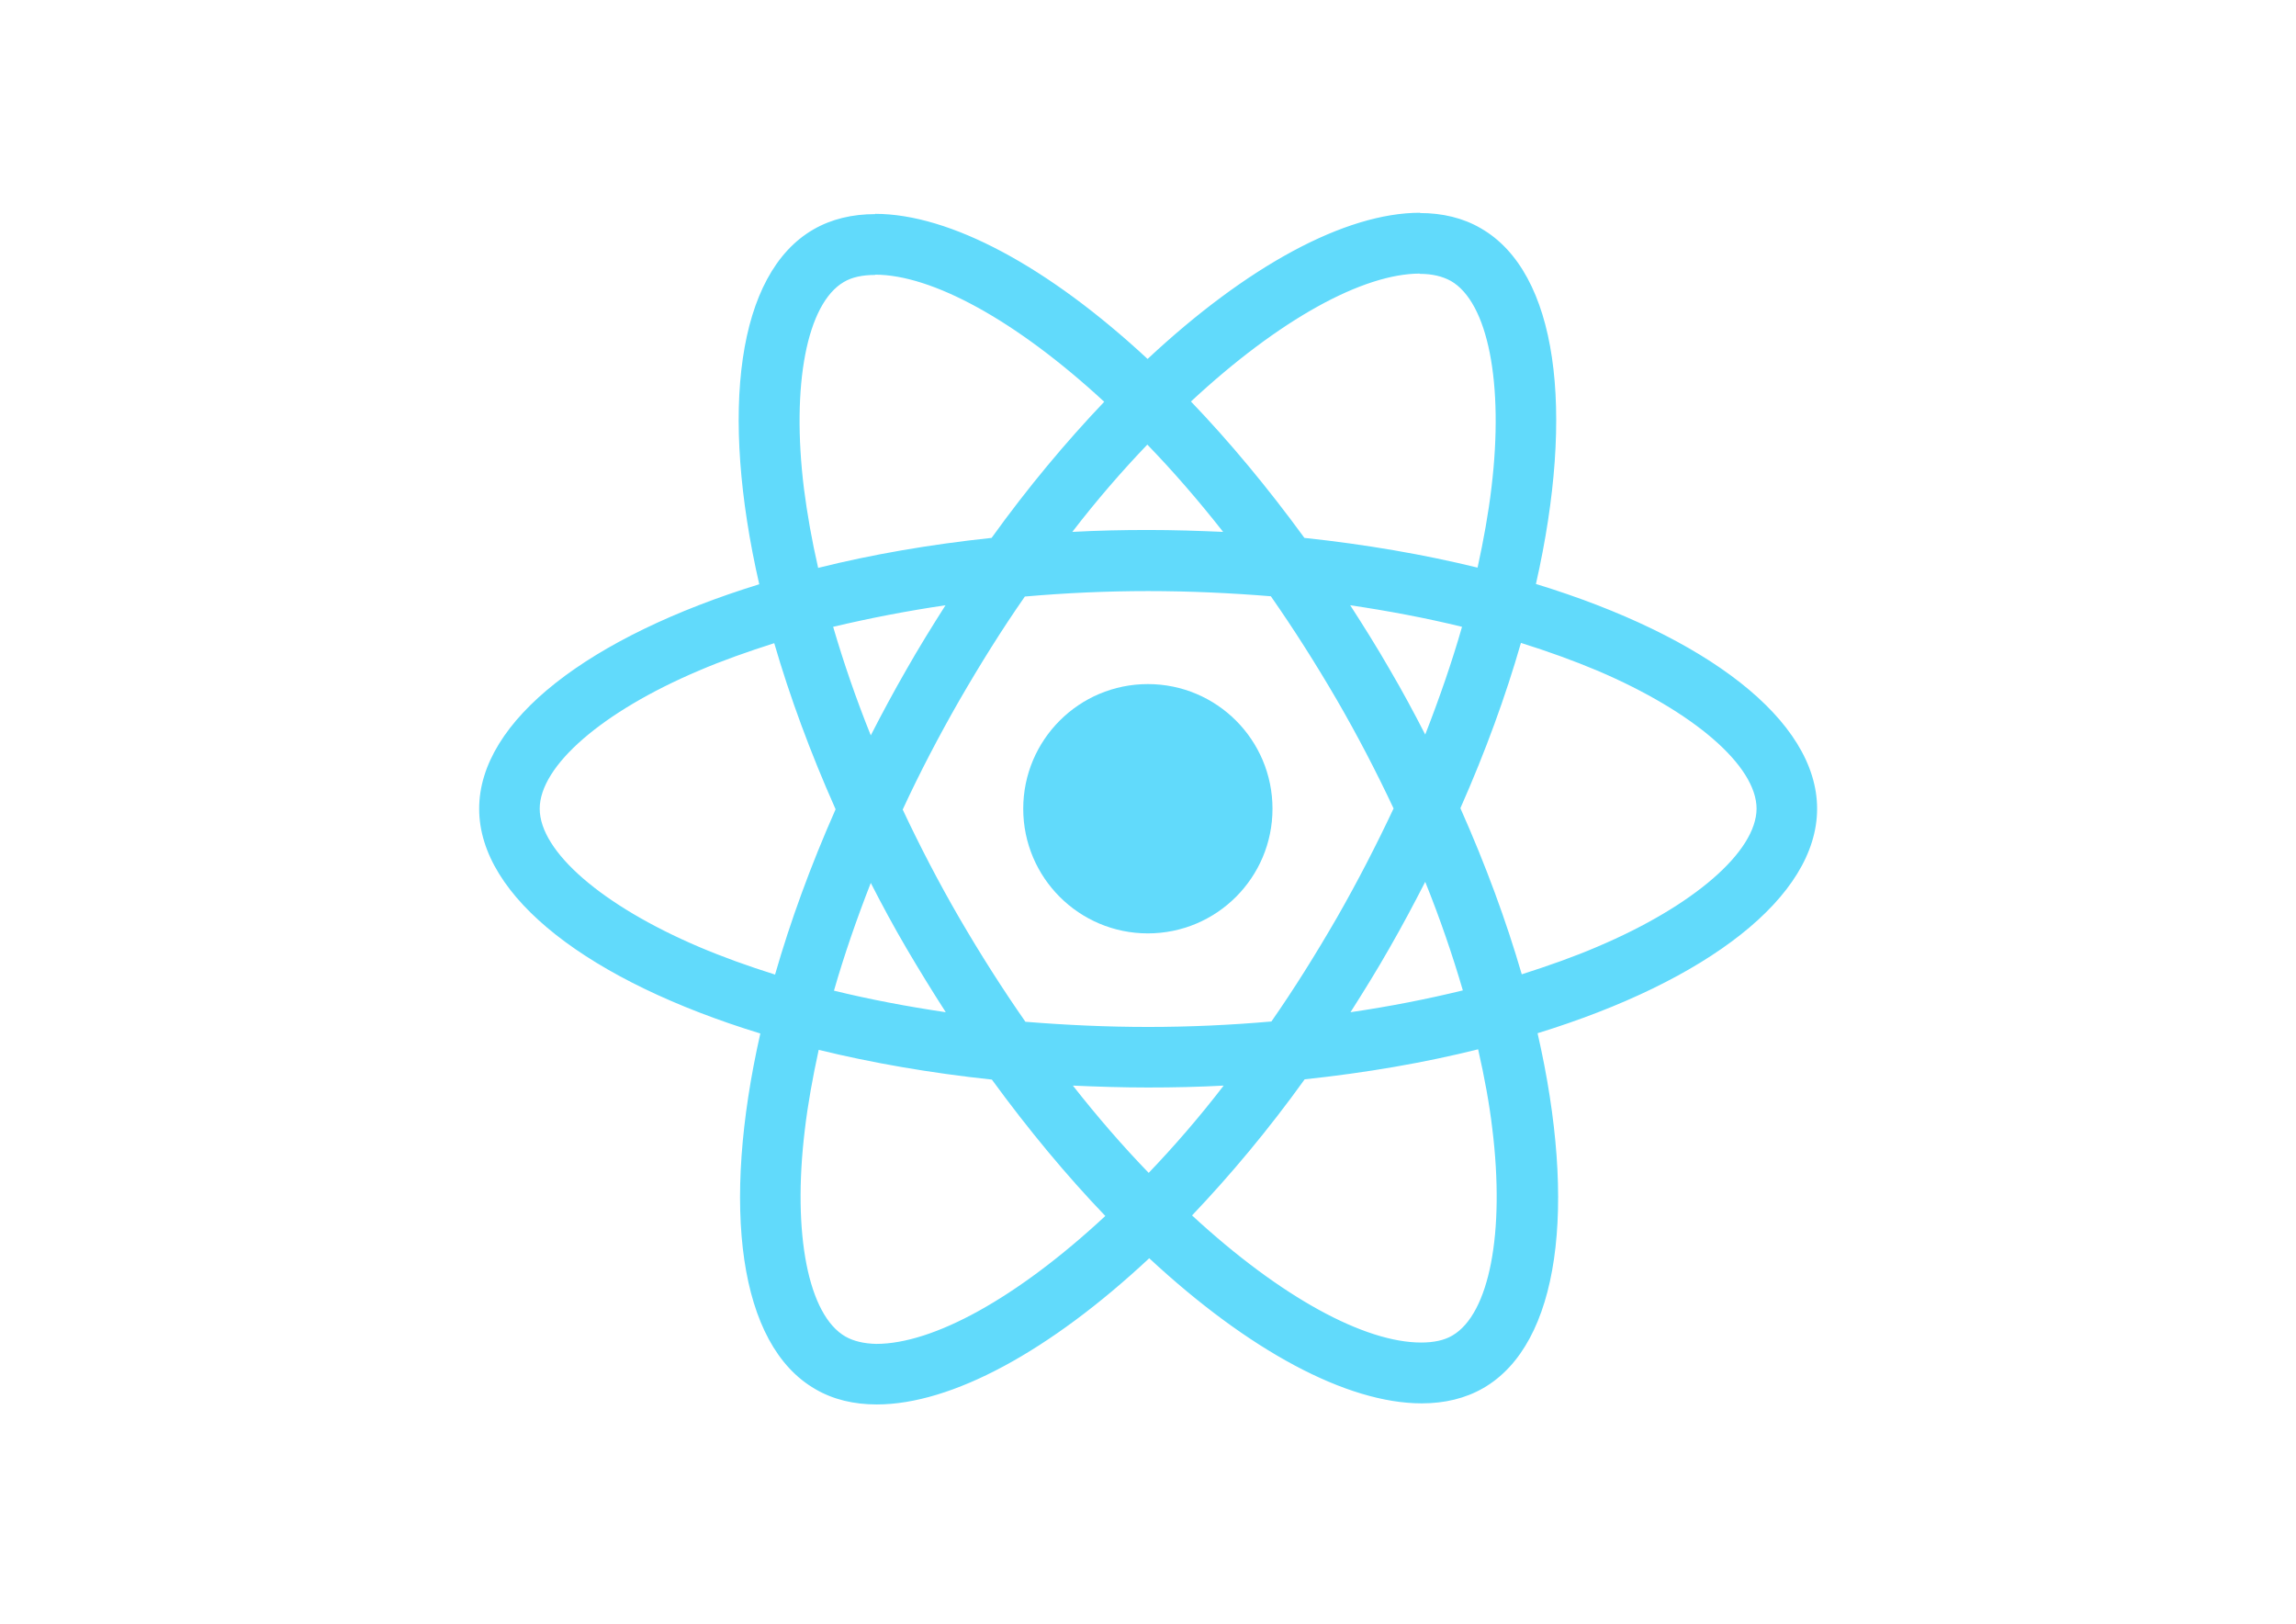
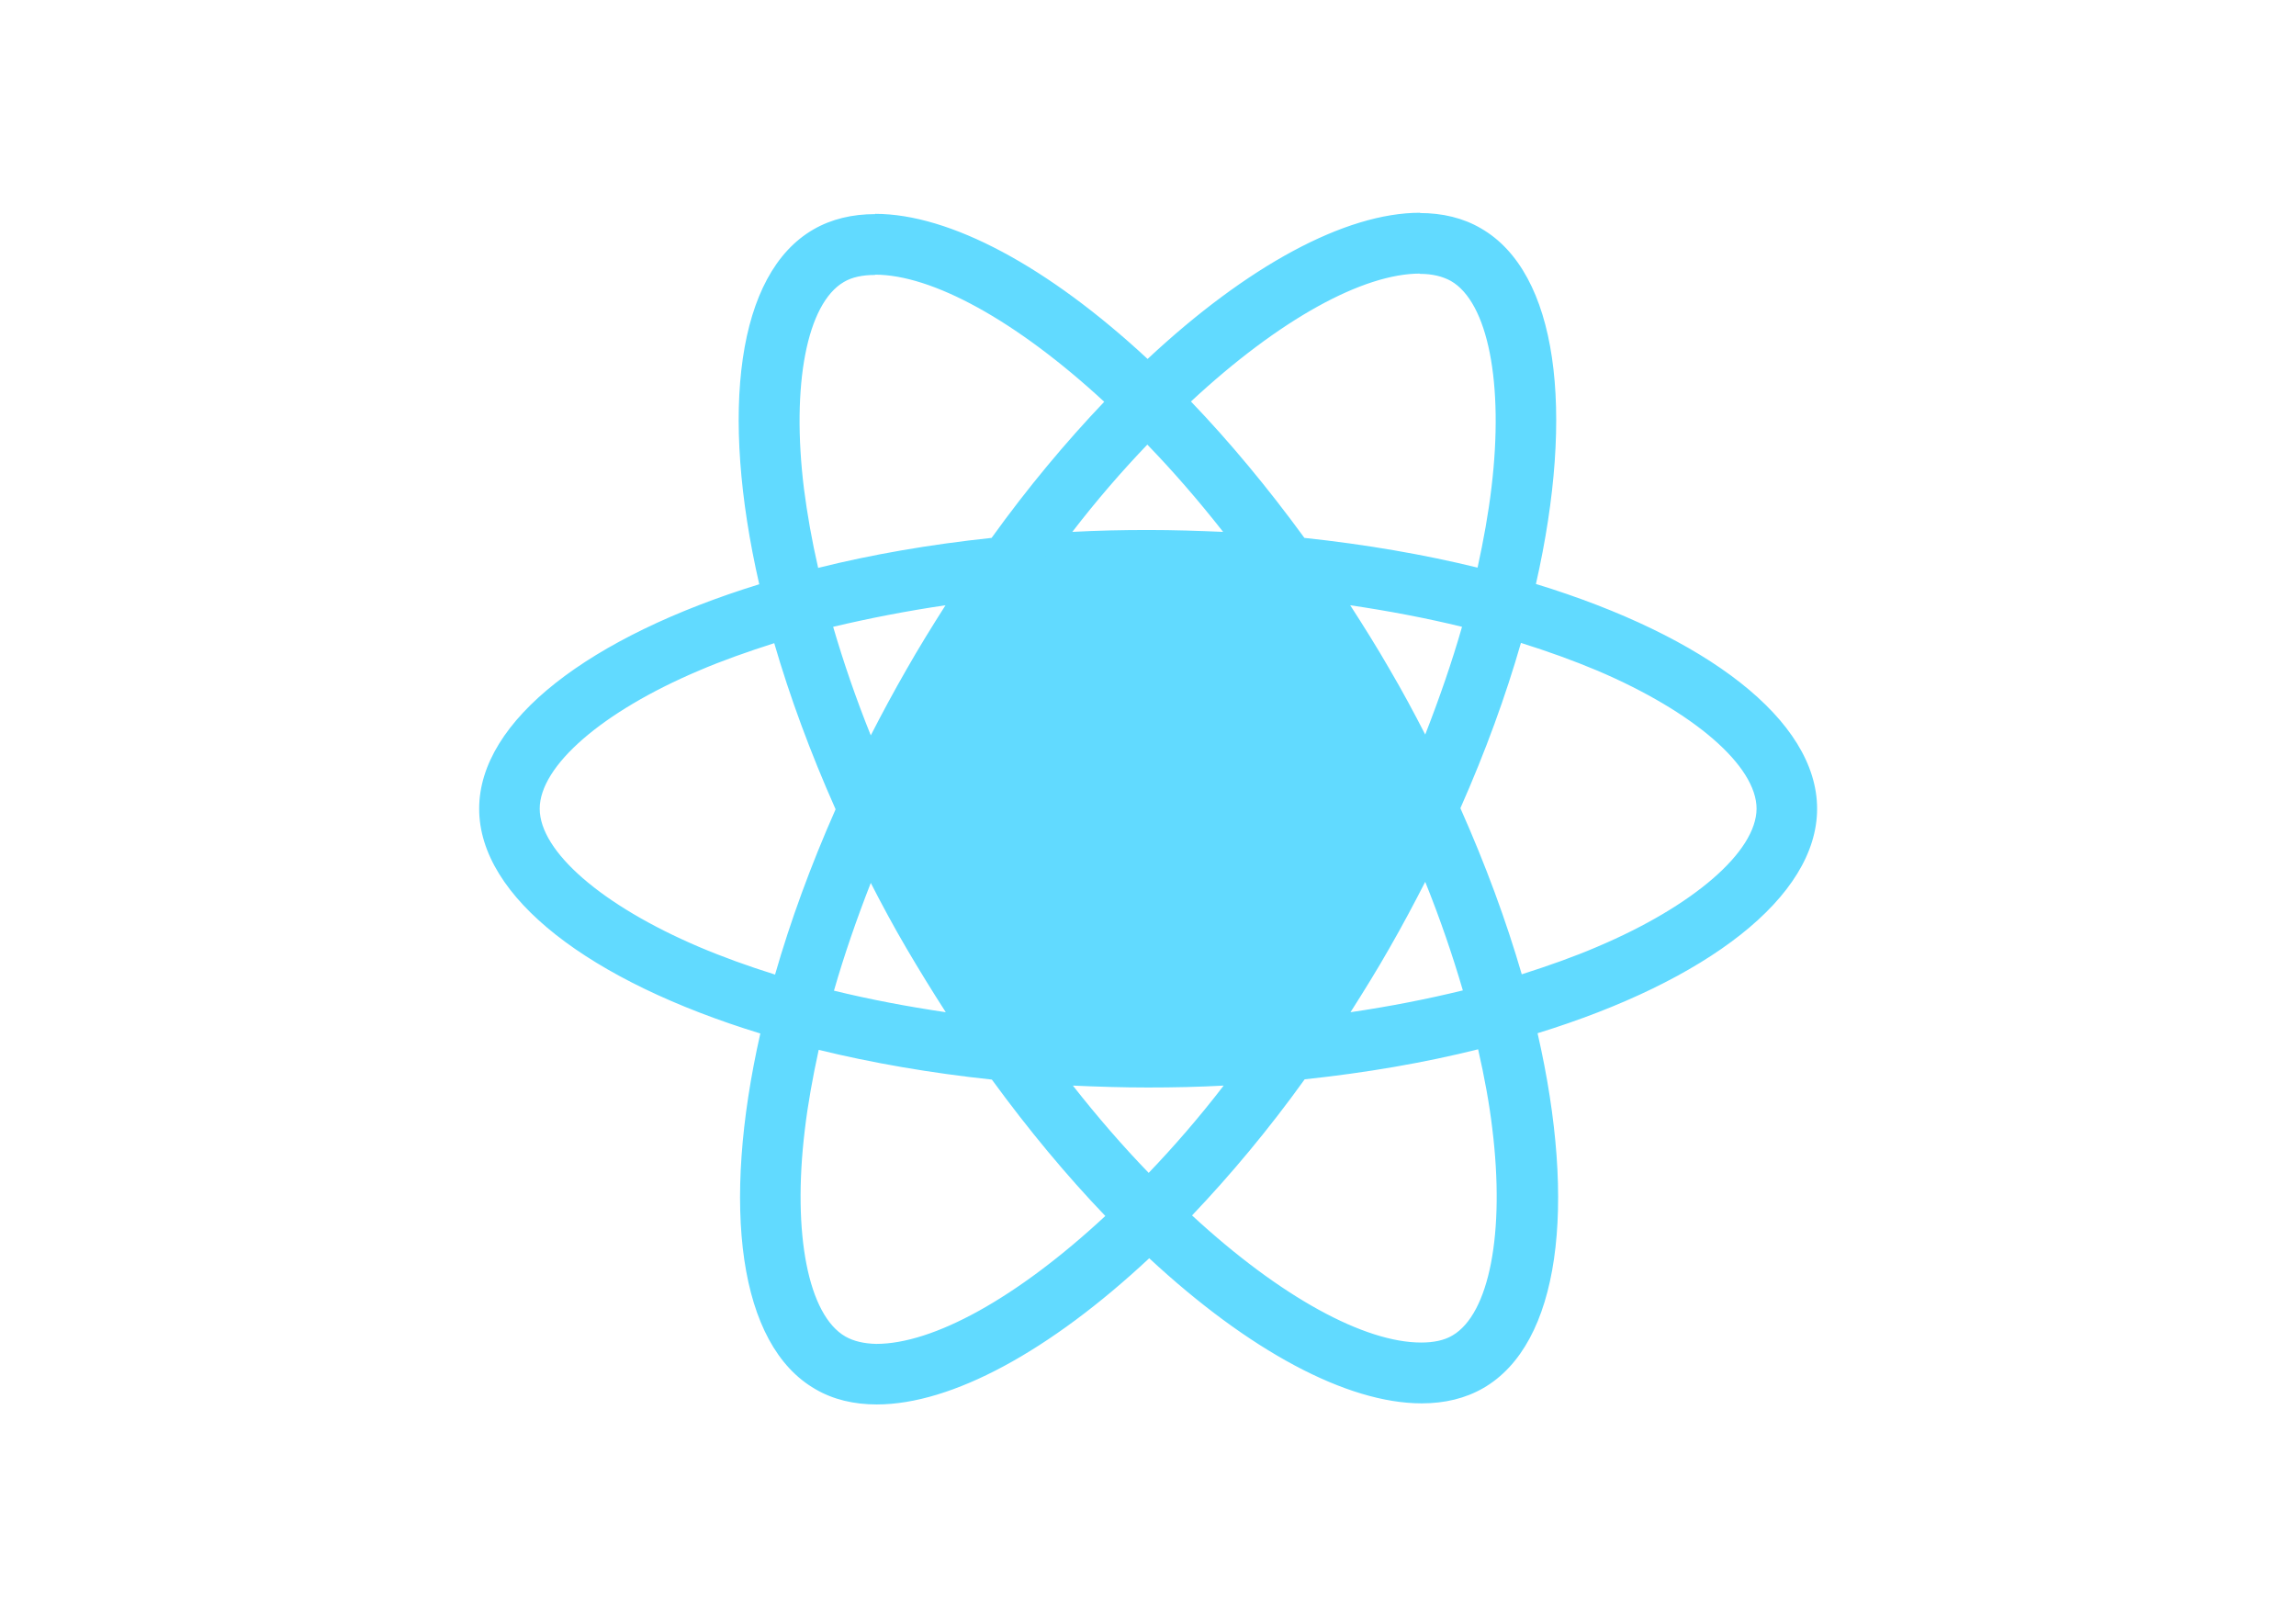
<svg xmlns="http://www.w3.org/2000/svg" viewBox="0 0 841.9 595.3">
-   <g fill="#61DAFB">
+   <g fill="#61DAff">
    <path d="M666.3 296.5c0-32.5-40.7-63.3-103.1-82.4 14.4-63.6 8-114.2-20.2-130.4-6.5-3.8-14.1-5.6-22.4-5.6v22.3c4.6 0 8.3.9 11.4 2.6 13.6 7.8 19.5 37.5 14.9 75.7-1.1 9.4-2.9 19.3-5.1 29.4-19.6-4.8-41-8.5-63.5-10.9-13.5-18.5-27.5-35.3-41.6-50 32.6-30.3 63.2-46.9 84-46.9V78c-27.5 0-63.5 19.6-99.9 53.6-36.4-33.8-72.4-53.2-99.9-53.2v22.3c20.7 0 51.4 16.5 84 46.6-14 14.7-28 31.4-41.3 49.9-22.6 2.4-44 6.1-63.6 11-2.3-10-4-19.7-5.2-29-4.7-38.2 1.1-67.9 14.6-75.8 3-1.8 6.9-2.6 11.5-2.6V78.5c-8.4 0-16 1.8-22.6 5.6-28.1 16.2-34.4 66.7-19.9 130.1-62.2 19.2-102.7 49.9-102.7 82.3 0 32.5 40.7 63.3 103.1 82.4-14.4 63.6-8 114.2 20.2 130.4 6.5 3.8 14.1 5.6 22.5 5.6 27.5 0 63.5-19.6 99.9-53.6 36.4 33.8 72.4 53.2 99.9 53.2 8.4 0 16-1.8 22.6-5.6 28.1-16.2 34.4-66.7 19.9-130.1 62-19.1 102.5-49.9 102.5-82.3zm-130.2-66.7c-3.7 12.9-8.3 26.2-13.5 39.5-4.1-8-8.4-16-13.1-24-4.6-8-9.5-15.8-14.4-23.4 14.2 2.1 27.9 4.7 41 7.9zm-45.8 106.5c-7.8 13.5-15.8 26.3-24.1 38.2-14.9 1.3-30 2-45.2 2-15.1 0-30.2-.7-45-1.9-8.3-11.9-16.4-24.6-24.2-38-7.6-13.1-14.5-26.4-20.8-39.8 6.2-13.4 13.2-26.8 20.7-39.9 7.8-13.5 15.8-26.3 24.1-38.2 14.9-1.3 30-2 45.2-2 15.1 0 30.2.7 45 1.9 8.3 11.9 16.4 24.6 24.2 38 7.6 13.1 14.5 26.4 20.8 39.8-6.3 13.4-13.2 26.8-20.7 39.9zm32.3-13c5.4 13.4 10 26.8 13.8 39.8-13.1 3.2-26.9 5.9-41.2 8 4.9-7.7 9.8-15.6 14.4-23.7 4.6-8 8.9-16.1 13-24.1zM421.2 430c-9.3-9.6-18.6-20.3-27.8-32 9 .4 18.2.7 27.5.7 9.4 0 18.7-.2 27.8-.7-9 11.7-18.3 22.4-27.5 32zm-74.4-58.9c-14.2-2.1-27.9-4.7-41-7.9 3.7-12.9 8.3-26.2 13.5-39.5 4.1 8 8.4 16 13.1 24 4.7 8 9.5 15.8 14.4 23.4zM420.7 163c9.3 9.6 18.6 20.3 27.8 32-9-.4-18.2-.7-27.5-.7-9.4 0-18.7.2-27.8.7 9-11.7 18.3-22.4 27.5-32zm-74 58.9c-4.9 7.7-9.8 15.6-14.4 23.7-4.6 8-8.9 16-13 24-5.4-13.4-10-26.8-13.8-39.8 13.1-3.1 26.9-5.8 41.2-7.9zm-90.5 125.2c-35.4-15.1-58.3-34.9-58.3-50.6 0-15.7 22.9-35.6 58.3-50.6 8.6-3.7 18-7 27.7-10.1 5.7 19.6 13.2 40 22.5 60.9-9.2 20.8-16.6 41.1-22.2 60.6-9.9-3.1-19.3-6.5-28-10.2zM310 490c-13.6-7.8-19.5-37.5-14.9-75.7 1.1-9.4 2.9-19.3 5.1-29.4 19.6 4.8 41 8.5 63.5 10.9 13.5 18.5 27.5 35.3 41.6 50-32.6 30.3-63.2 46.9-84 46.9-4.5-.1-8.3-1-11.3-2.7zm237.2-76.2c4.7 38.2-1.1 67.9-14.6 75.8-3 1.8-6.9 2.6-11.5 2.6-20.7 0-51.4-16.5-84-46.6 14-14.7 28-31.4 41.3-49.9 22.6-2.4 44-6.1 63.6-11 2.3 10.1 4.1 19.8 5.2 29.1zm38.5-66.7c-8.6 3.7-18 7-27.7 10.1-5.7-19.6-13.2-40-22.5-60.9 9.2-20.8 16.6-41.1 22.2-60.6 9.9 3.1 19.3 6.5 28.1 10.2 35.4 15.1 58.3 34.9 58.3 50.6-.1 15.7-23 35.6-58.4 50.6zM320.8 78.4z" />
-     <circle cx="420.9" cy="296.5" r="45.7" />
+     <circle cx="420.9" cy="296.5" r="100" />
    <path d="M520.5 78.1z" />
  </g>
</svg>
